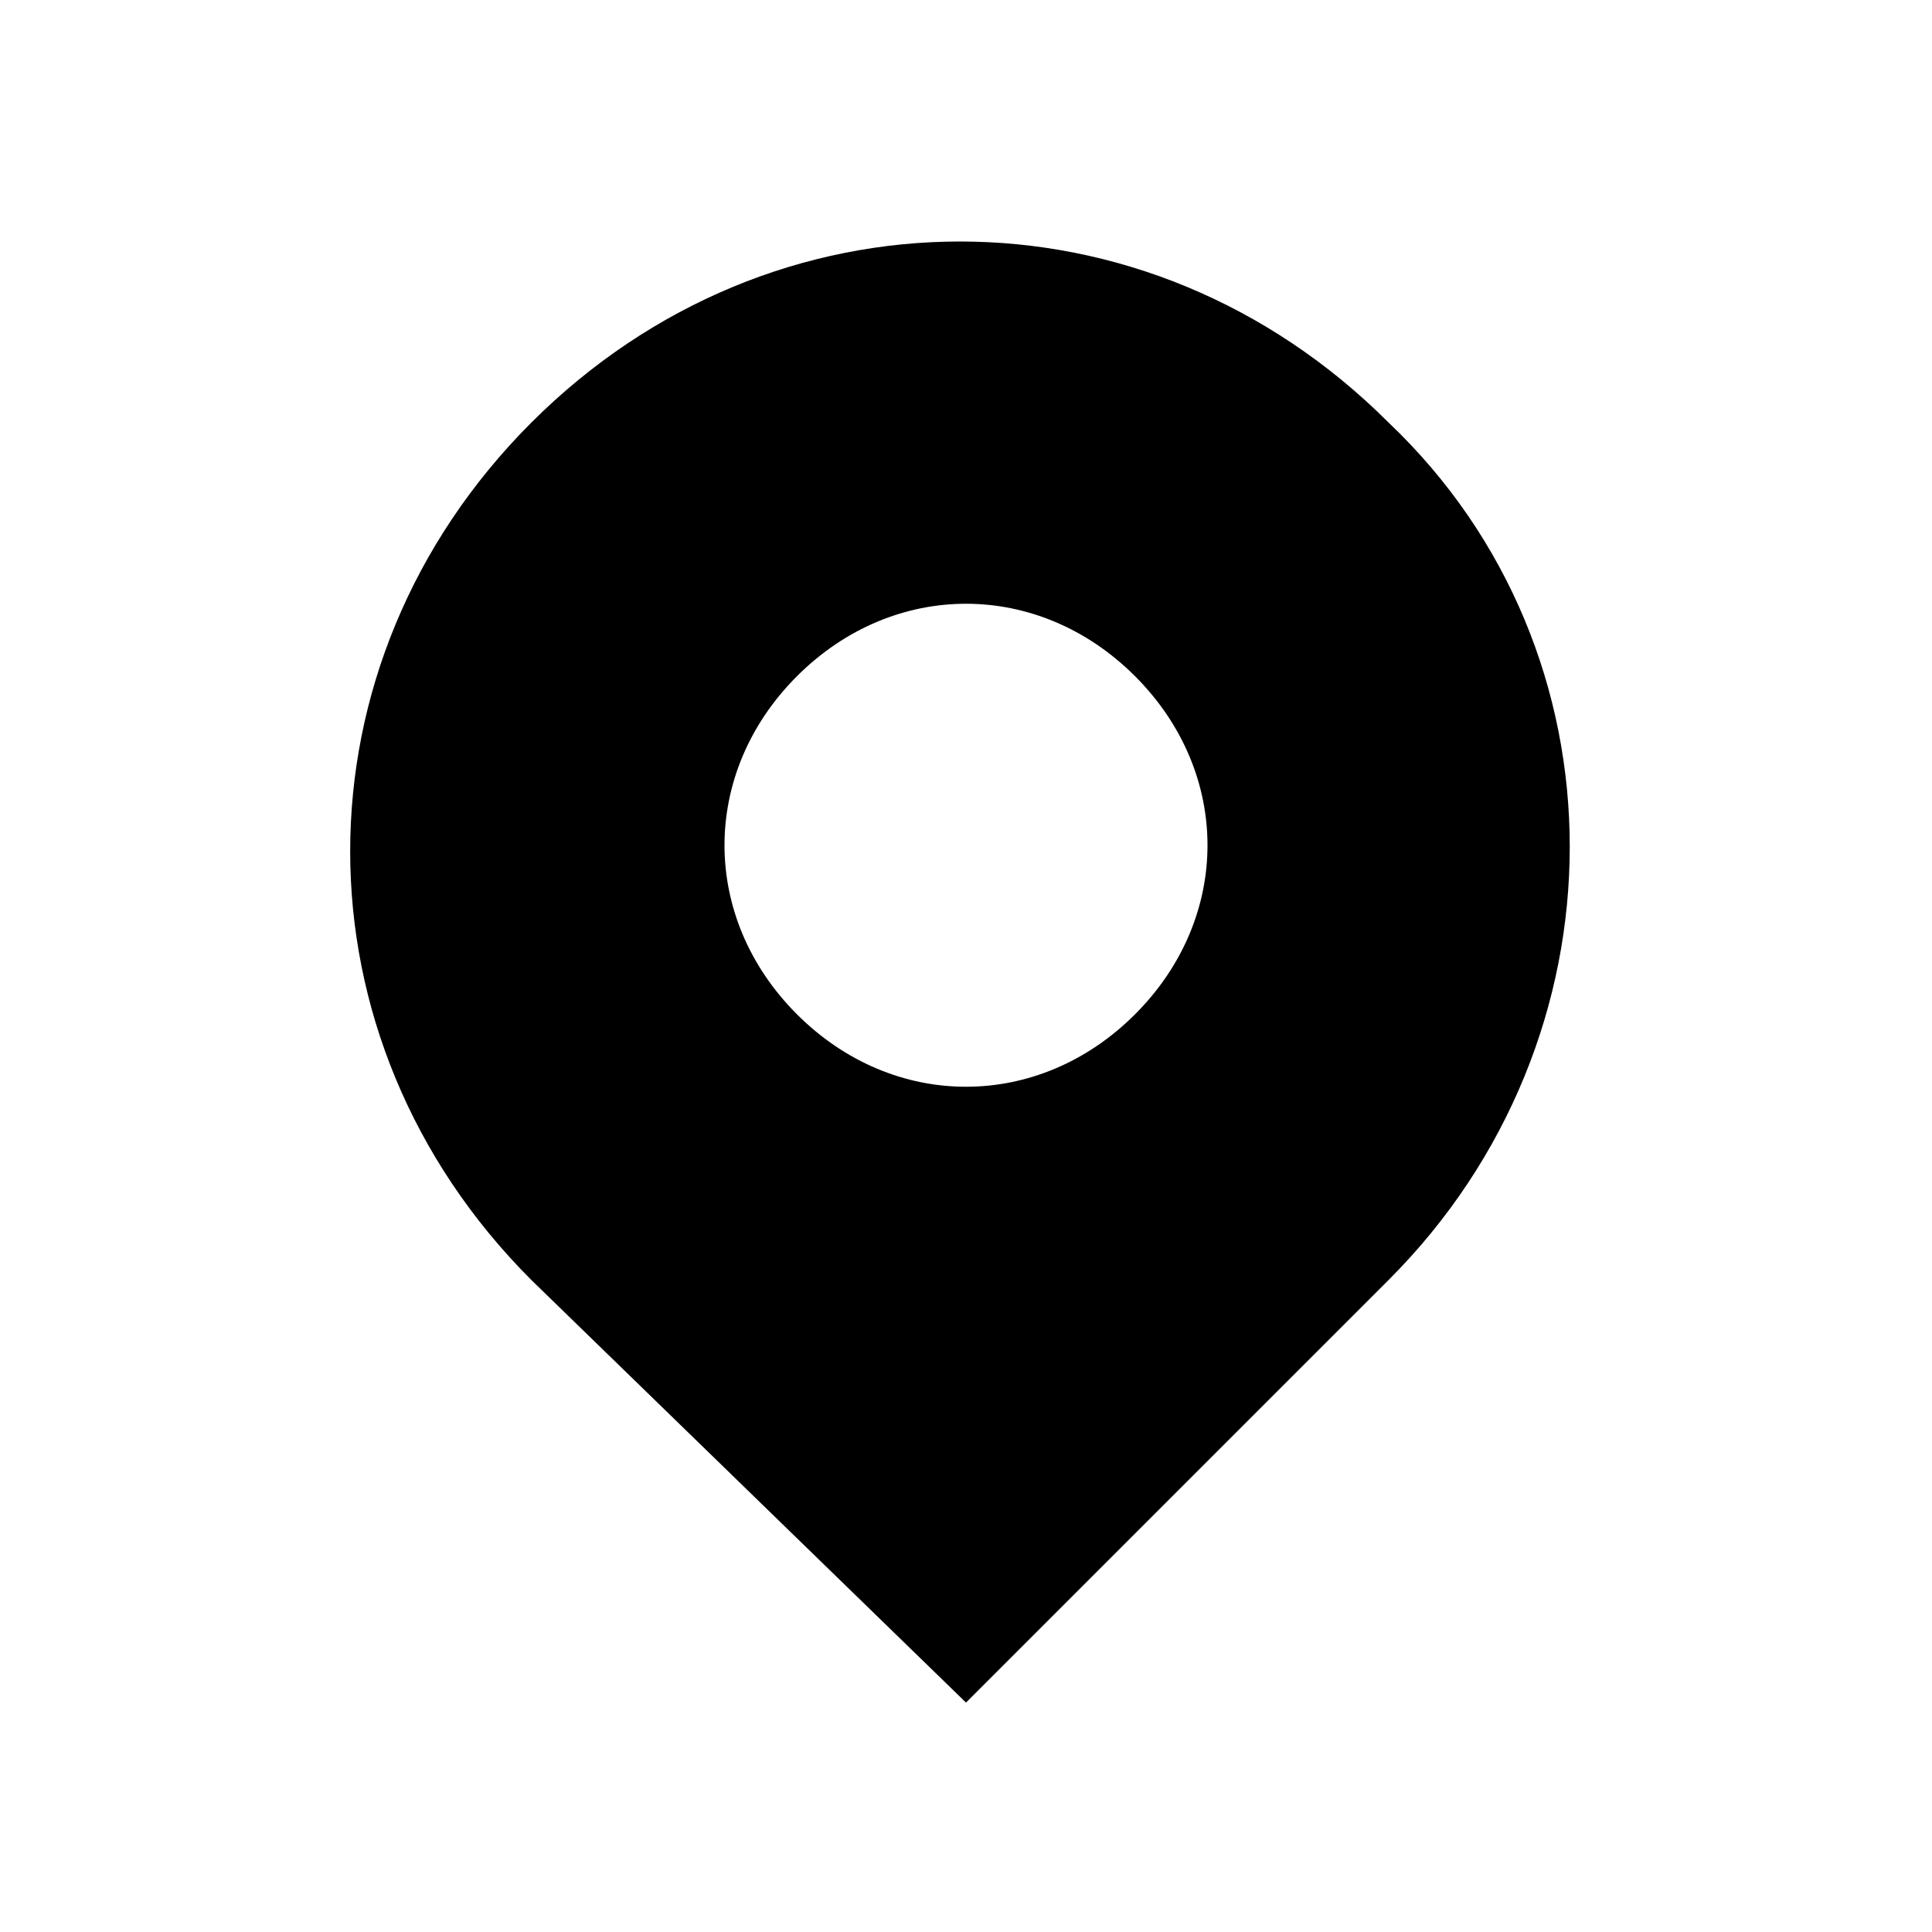
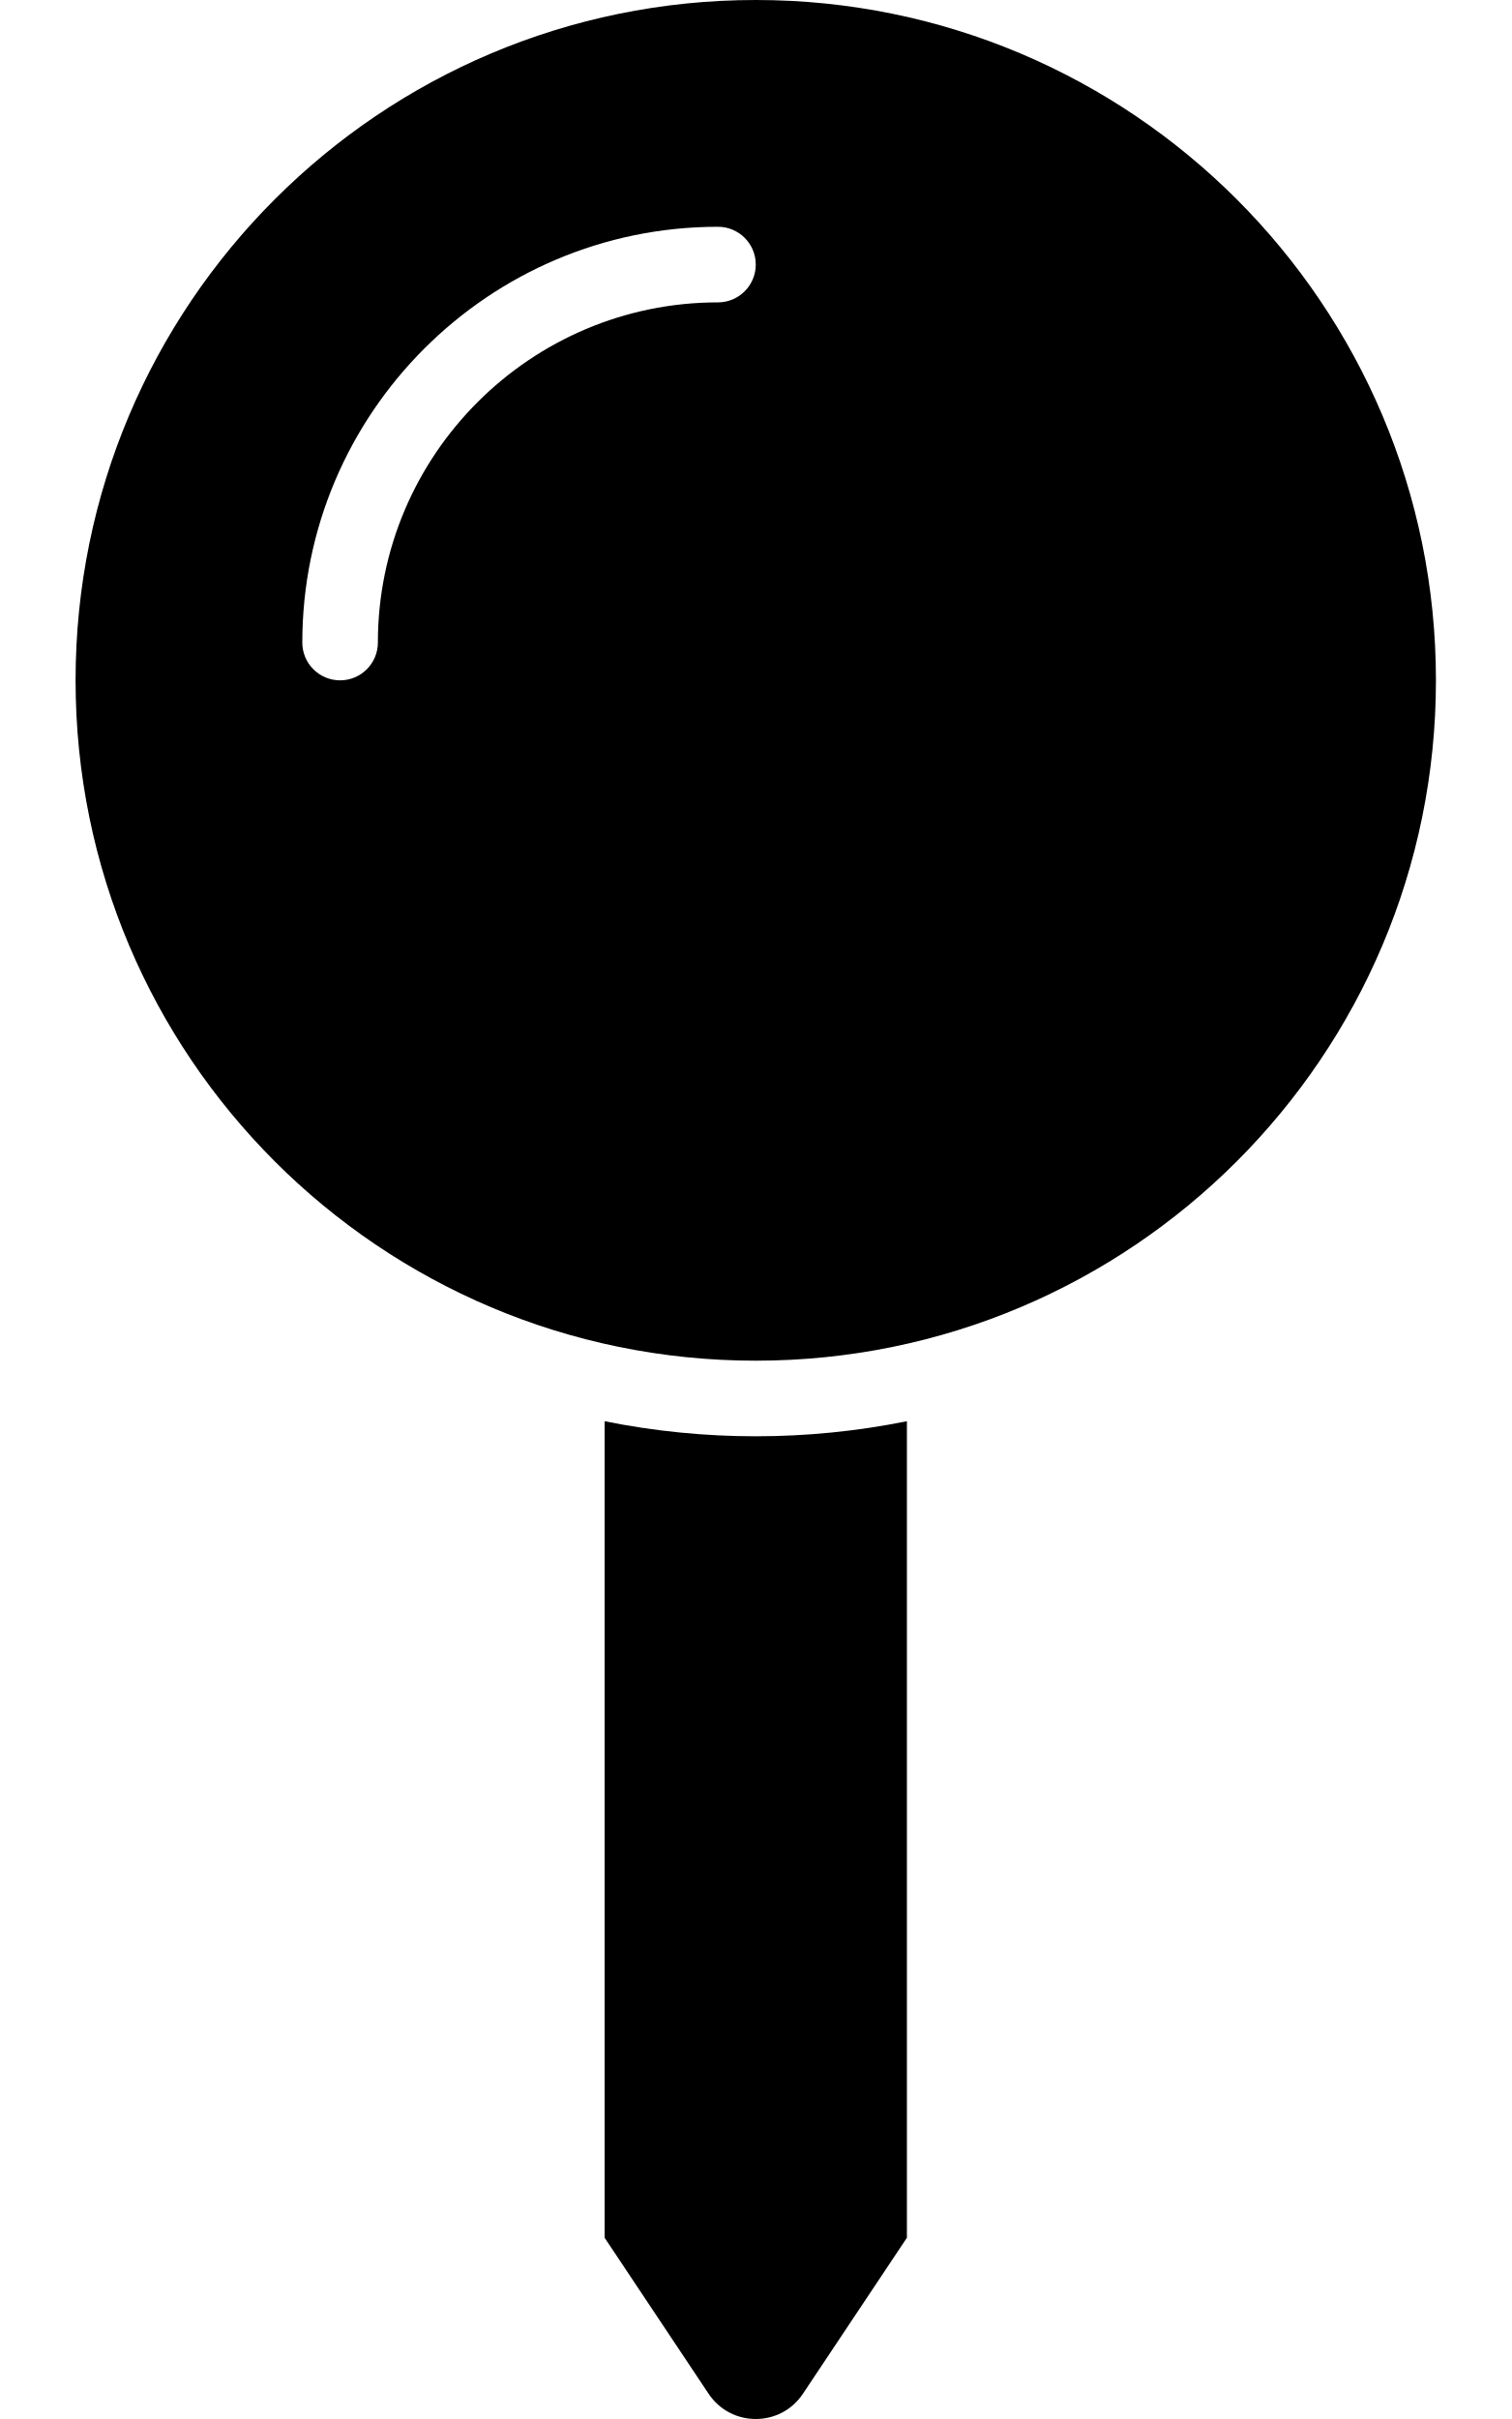
- <svg xmlns="http://www.w3.org/2000/svg" version="1.1" id="Ellipse_1_1_" x="0px" y="0px" viewBox="0 0 16 16" style="enable-background:new 0 0 16 16;" xml:space="preserve">
-   <path d="M11.5,3.5c-2-2-5.1-2-7.1,0c-2,2-2,5.1,0,7.1L8,14.1l3.5-3.5C13.5,8.6,13.5,5.4,11.5,3.5z M9.4,8.4c-0.8,0.8-2,0.8-2.8,0  c-0.8-0.8-0.8-2,0-2.8c0.8-0.8,2-0.8,2.8,0C10.2,6.4,10.2,7.6,9.4,8.4z" />
+ <svg xmlns="http://www.w3.org/2000/svg" viewBox="0 0 320 512">
+   <path d="M192 300.813v172.82l-22.015 33.023c-4.75 7.125-15.219 7.125-19.969 0L128 473.633v-172.82a162.221 162.221 0 0 0 64 0zM160 0c79.529 0 144 64.471 144 144s-64.471 144-144 144S16 223.529 16 144 80.471 0 160 0M80 136c0-39.701 32.299-72 72-72a8 8 0 0 0 0-16c-48.523 0-88 39.477-88 88a8 8 0 0 0 16 0z" />
</svg>
